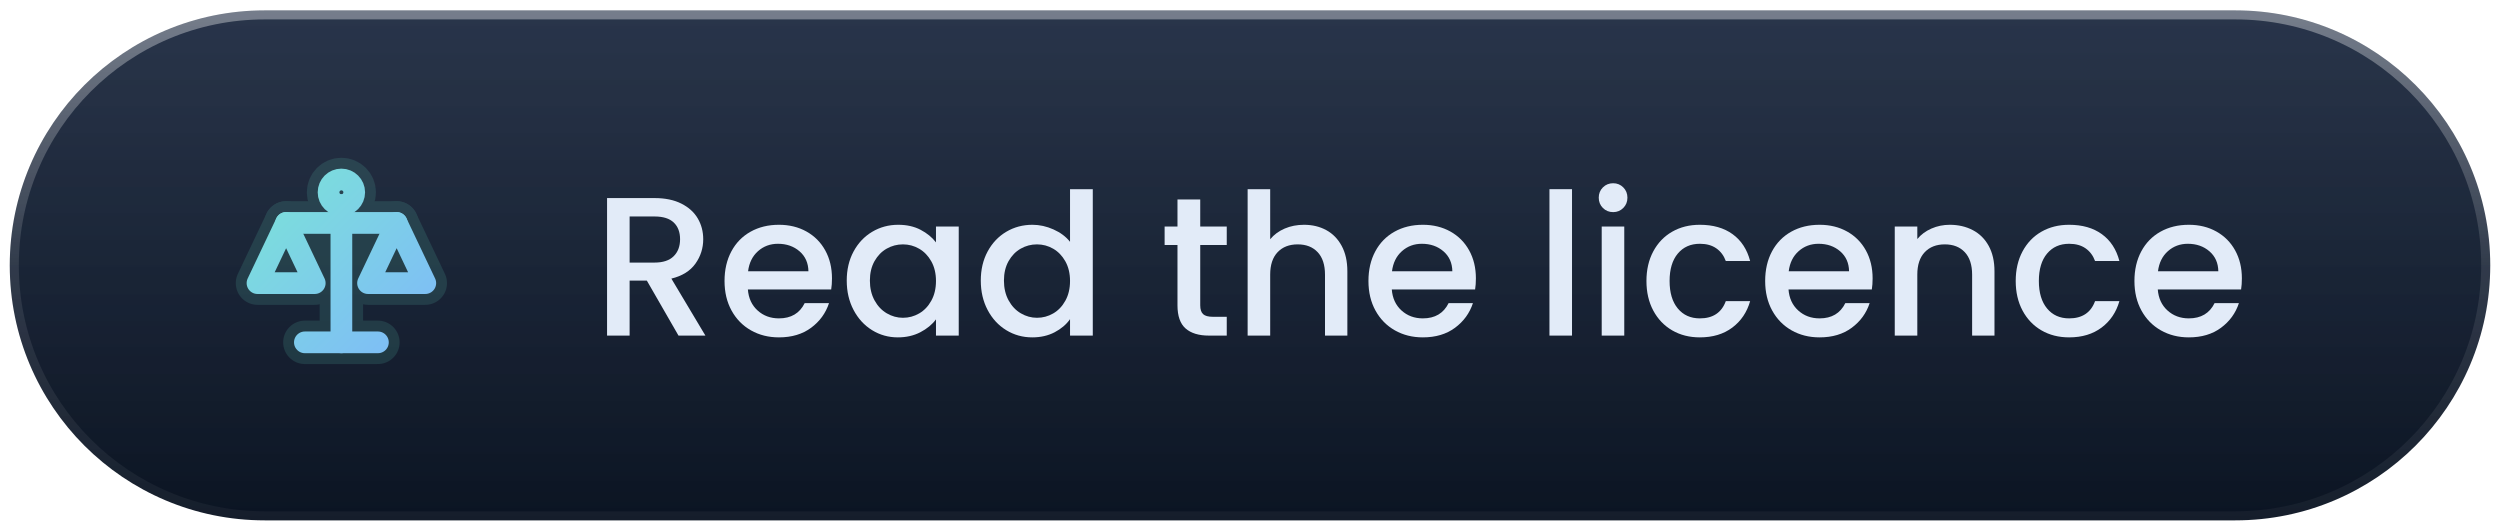
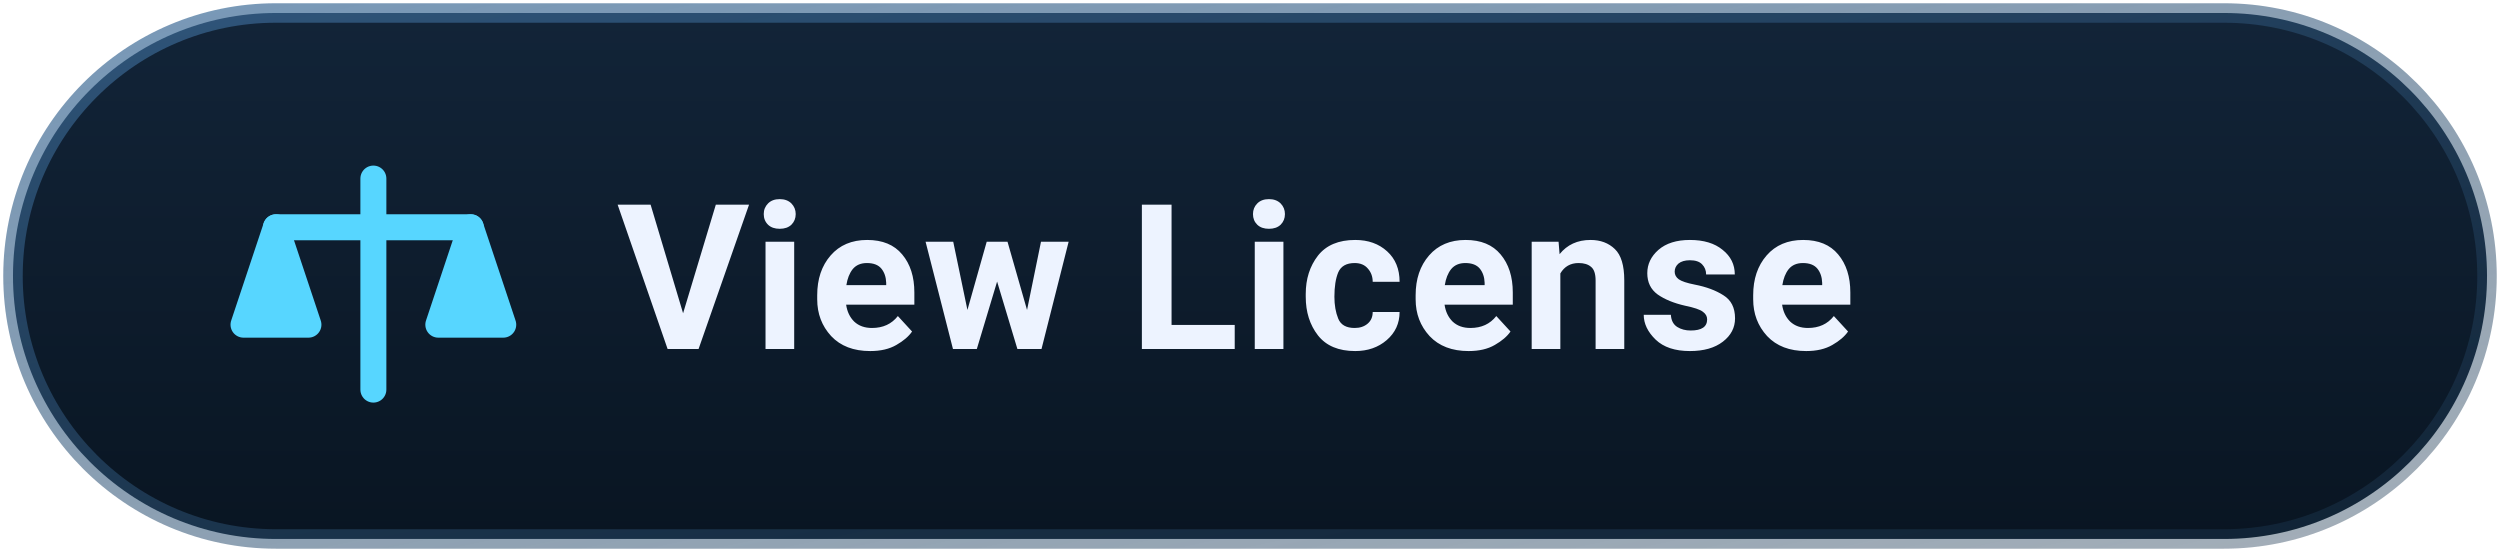
- <svg xmlns="http://www.w3.org/2000/svg" width="179" height="38" viewBox="0 0 179.41 38" role="img" aria-label="Read the licence">
+ <svg xmlns="http://www.w3.org/2000/svg" width="154" height="34" viewBox="0 0 154 34" role="img" aria-label="View License">
  <defs>
-     <linearGradient id="pill" x1="0" y1="0" x2="0" y2="1">
-       <stop offset="0" stop-color="#18253c" />
-       <stop offset="1" stop-color="#0b1422" />
+     <linearGradient id="btn-l-bg" x1="0" y1="0" x2="0" y2="1">
+       <stop offset="0%" stop-color="#122438" />
+       <stop offset="100%" stop-color="#091522" />
    </linearGradient>
-     <linearGradient id="edge" x1="0" y1="0" x2="0" y2="1">
-       <stop offset="0" stop-color="#ffffff" stop-opacity=".36" />
-       <stop offset=".5" stop-color="#ffffff" stop-opacity=".10" />
-       <stop offset="1" stop-color="#ffffff" stop-opacity=".04" />
-     </linearGradient>
-     <linearGradient id="ink" gradientUnits="userSpaceOnUse" x1="0" y1="0" x2="24" y2="24">
-       <stop offset="0" stop-color="#7bead2" />
-       <stop offset="1" stop-color="#7fb2ff" />
-     </linearGradient>
-     <linearGradient id="top" x1="0" y1="0" x2="0" y2="1">
-       <stop offset="0" stop-color="#ffffff" stop-opacity=".075" />
-       <stop offset="1" stop-color="#ffffff" stop-opacity="0" />
+     <linearGradient id="btn-l-border" x1="0" y1="0" x2="1" y2="1">
+       <stop offset="0%" stop-color="#3d6c99" stop-opacity="0.7" />
+       <stop offset="100%" stop-color="#1b364f" stop-opacity="0.4" />
    </linearGradient>
  </defs>
-   <rect x=".7" y=".7" width="178.01" height="36.6" rx="18.3" fill="url(#pill)" />
-   <rect x=".7" y=".7" width="178.01" height="36.6" rx="18.3" fill="url(#top)" />
-   <rect x=".7" y=".7" width="178.01" height="36.6" rx="18.3" fill="none" stroke="url(#edge)" stroke-width="1.3" />
-   <g transform="translate(16.0,10.5) scale(0.7083)" fill="none" stroke="#63e0c7" stroke-width="4.4" stroke-linecap="round" stroke-linejoin="round" opacity=".14">
-     <circle cx="12" cy="4.6" r="1.3" />
-     <path d="M12 5.9v13.9" />
-     <path d="M8.3 19.8h7.4" />
-     <path d="M6.4 7.7h11.2" />
-     <path d="M6.4 7.7L3.5 13.8h5.8z" />
-     <path d="M17.6 7.7l-2.9 6.1h5.8z" />
+   <style>
+     text { font-family: -apple-system, BlinkMacSystemFont, "Segoe UI", Roboto, Helvetica, Arial, sans-serif; }
+     @keyframes scaleGlow { 0%, 100% { opacity: 0.8; } 50% { opacity: 1; } }
+     .btn-icon { animation: scaleGlow 3s ease-in-out infinite; }
+     @media (prefers-reduced-motion: reduce) { .btn-icon { animation: none; } }
+   </style>
+   <rect x="0.8" y="0.8" width="152.4" height="32.4" rx="16.2" fill="url(#btn-l-bg)" stroke="url(#btn-l-border)" stroke-width="1.2" />
+   <g class="btn-icon" transform="translate(15, 9)" fill="none" stroke="#57d6ff" stroke-width="1.6" stroke-linecap="round" stroke-linejoin="round">
+     <line x1="8" y1="2" x2="8" y2="15" />
+     <line x1="2" y1="5" x2="14" y2="5" />
+     <polygon points="2,5 0,11 4,11" fill="#57d6ff" />
+     <polygon points="14,5 12,11 16,11" fill="#57d6ff" />
  </g>
-   <g transform="translate(16.0,10.5) scale(0.7083)" fill="none" stroke="url(#ink)" stroke-width="2.2" stroke-linecap="round" stroke-linejoin="round">
-     <circle cx="12" cy="4.6" r="1.3" />
-     <path d="M12 5.9v13.9" />
-     <path d="M8.3 19.8h7.4" />
-     <path d="M6.4 7.7h11.2" />
-     <path d="M6.4 7.7L3.5 13.8h5.8z" />
-     <path d="M17.6 7.7l-2.9 6.1h5.8z" />
-   </g>
-   <g transform="translate(42.50,24.04)" fill="#e2ebf8">
-     <path transform="translate(0.00,0) scale(0.0142,-0.0142)" d="M436.00 0.00 276.00 278.00H189.00V0.00H75.00V695.00H315.00Q395.00 695.00 450.50 667.00Q506.00 639.00 533.50 592.00Q561.00 545.00 561.00 487.00Q561.00 419.00 521.50 363.50Q482.00 308.00 400.00 288.00L572.00 0.00ZM189.00 369.00H315.00Q379.00 369.00 411.50 401.00Q444.00 433.00 444.00 487.00Q444.00 541.00 412.00 571.50Q380.00 602.00 315.00 602.00H189.00Z" />
-     <path transform="translate(8.97,0) scale(0.0142,-0.0142)" d="M576.00 233.00H155.00Q160.00 167.00 204.00 127.00Q248.00 87.00 312.00 87.00Q404.00 87.00 442.00 164.00H565.00Q540.00 88.00 474.50 39.50Q409.00 -9.00 312.00 -9.00Q233.00 -9.00 170.50 26.50Q108.00 62.00 72.50 126.50Q37.00 191.00 37.00 276.00Q37.00 361.00 71.50 425.50Q106.00 490.00 168.50 525.00Q231.00 560.00 312.00 560.00Q390.00 560.00 451.00 526.00Q512.00 492.00 546.00 430.50Q580.00 369.00 580.00 289.00Q580.00 258.00 576.00 233.00ZM461.00 325.00Q460.00 388.00 416.00 426.00Q372.00 464.00 307.00 464.00Q248.00 464.00 206.00 426.50Q164.00 389.00 156.00 325.00Z" />
-     <path transform="translate(17.74,0) scale(0.0142,-0.0142)" d="M297.00 560.00Q362.00 560.00 410.50 534.50Q459.00 509.00 488.00 471.00V551.00H603.00V0.00H488.00V82.00Q459.00 43.00 409.00 17.00Q359.00 -9.00 295.00 -9.00Q224.00 -9.00 165.00 27.50Q106.00 64.00 71.50 129.50Q37.00 195.00 37.00 278.00Q37.00 361.00 71.50 425.00Q106.00 489.00 165.50 524.50Q225.00 560.00 297.00 560.00ZM321.00 461.00Q277.00 461.00 239.00 439.50Q201.00 418.00 177.50 376.50Q154.00 335.00 154.00 278.00Q154.00 221.00 177.50 178.00Q201.00 135.00 239.50 112.50Q278.00 90.00 321.00 90.00Q365.00 90.00 403.00 112.00Q441.00 134.00 464.50 176.50Q488.00 219.00 488.00 276.00Q488.00 333.00 464.50 375.00Q441.00 417.00 403.00 439.00Q365.00 461.00 321.00 461.00Z" />
-     <path transform="translate(27.36,0) scale(0.0142,-0.0142)" d="M298.00 560.00Q352.00 560.00 404.50 536.50Q457.00 513.00 488.00 474.00V740.00H603.00V0.00H488.00V83.00Q460.00 43.00 410.50 17.00Q361.00 -9.00 297.00 -9.00Q225.00 -9.00 165.50 27.50Q106.00 64.00 71.50 129.50Q37.00 195.00 37.00 278.00Q37.00 361.00 71.50 425.00Q106.00 489.00 165.50 524.50Q225.00 560.00 298.00 560.00ZM321.00 461.00Q277.00 461.00 239.00 439.50Q201.00 418.00 177.50 376.50Q154.00 335.00 154.00 278.00Q154.00 221.00 177.50 178.00Q201.00 135.00 239.50 112.50Q278.00 90.00 321.00 90.00Q365.00 90.00 403.00 112.00Q441.00 134.00 464.50 176.50Q488.00 219.00 488.00 276.00Q488.00 333.00 464.50 375.00Q441.00 417.00 403.00 439.00Q365.00 461.00 321.00 461.00Z" />
-     <path transform="translate(40.68,0) scale(0.0142,-0.0142)" d="M208.00 458.00V153.00Q208.00 122.00 222.50 108.50Q237.00 95.00 272.00 95.00H342.00V0.00H252.00Q175.00 0.00 134.00 36.00Q93.00 72.00 93.00 153.00V458.00H28.00V551.00H93.00V688.00H208.00V551.00H342.00V458.00Z" />
-     <path transform="translate(45.97,0) scale(0.0142,-0.0142)" d="M579.00 325.00V0.00H466.00V308.00Q466.00 382.00 429.00 421.50Q392.00 461.00 328.00 461.00Q264.00 461.00 226.50 421.50Q189.00 382.00 189.00 308.00V0.00H75.00V740.00H189.00V487.00Q218.00 522.00 262.50 541.00Q307.00 560.00 360.00 560.00Q423.00 560.00 472.50 533.00Q522.00 506.00 550.50 453.00Q579.00 400.00 579.00 325.00Z" />
-     <path transform="translate(55.18,0) scale(0.0142,-0.0142)" d="M576.00 233.00H155.00Q160.00 167.00 204.00 127.00Q248.00 87.00 312.00 87.00Q404.00 87.00 442.00 164.00H565.00Q540.00 88.00 474.50 39.50Q409.00 -9.00 312.00 -9.00Q233.00 -9.00 170.50 26.50Q108.00 62.00 72.50 126.50Q37.00 191.00 37.00 276.00Q37.00 361.00 71.50 425.50Q106.00 490.00 168.50 525.00Q231.00 560.00 312.00 560.00Q390.00 560.00 451.00 526.00Q512.00 492.00 546.00 430.50Q580.00 369.00 580.00 289.00Q580.00 258.00 576.00 233.00ZM461.00 325.00Q460.00 388.00 416.00 426.00Q372.00 464.00 307.00 464.00Q248.00 464.00 206.00 426.50Q164.00 389.00 156.00 325.00Z" />
-     <path transform="translate(67.63,0) scale(0.0142,-0.0142)" d="M189.00 740.00V0.00H75.00V740.00Z" />
-     <path transform="translate(71.38,0) scale(0.0142,-0.0142)" d="M60.00 697.00Q60.00 728.00 81.00 749.00Q102.00 770.00 133.00 770.00Q163.00 770.00 184.00 749.00Q205.00 728.00 205.00 697.00Q205.00 666.00 184.00 645.00Q163.00 624.00 133.00 624.00Q102.00 624.00 81.00 645.00Q60.00 666.00 60.00 697.00ZM189.00 551.00V0.00H75.00V551.00Z" />
-     <path transform="translate(75.13,0) scale(0.0142,-0.0142)" d="M307.00 560.00Q407.00 560.00 472.50 512.50Q538.00 465.00 561.00 377.00H438.00Q423.00 418.00 390.00 441.00Q357.00 464.00 307.00 464.00Q237.00 464.00 195.50 414.50Q154.00 365.00 154.00 276.00Q154.00 187.00 195.50 137.00Q237.00 87.00 307.00 87.00Q406.00 87.00 438.00 174.00H561.00Q537.00 90.00 471.00 40.50Q405.00 -9.00 307.00 -9.00Q228.00 -9.00 167.00 26.50Q106.00 62.00 71.50 126.50Q37.00 191.00 37.00 276.00Q37.00 361.00 71.50 425.50Q106.00 490.00 167.00 525.00Q228.00 560.00 307.00 560.00Z" />
-     <path transform="translate(83.65,0) scale(0.0142,-0.0142)" d="M576.00 233.00H155.00Q160.00 167.00 204.00 127.00Q248.00 87.00 312.00 87.00Q404.00 87.00 442.00 164.00H565.00Q540.00 88.00 474.50 39.50Q409.00 -9.00 312.00 -9.00Q233.00 -9.00 170.50 26.50Q108.00 62.00 72.50 126.50Q37.00 191.00 37.00 276.00Q37.00 361.00 71.50 425.50Q106.00 490.00 168.50 525.00Q231.00 560.00 312.00 560.00Q390.00 560.00 451.00 526.00Q512.00 492.00 546.00 430.50Q580.00 369.00 580.00 289.00Q580.00 258.00 576.00 233.00ZM461.00 325.00Q460.00 388.00 416.00 426.00Q372.00 464.00 307.00 464.00Q248.00 464.00 206.00 426.50Q164.00 389.00 156.00 325.00Z" />
-     <path transform="translate(92.41,0) scale(0.0142,-0.0142)" d="M579.00 325.00V0.00H466.00V308.00Q466.00 382.00 429.00 421.50Q392.00 461.00 328.00 461.00Q264.00 461.00 226.50 421.50Q189.00 382.00 189.00 308.00V0.00H75.00V551.00H189.00V488.00Q217.00 522.00 260.50 541.00Q304.00 560.00 353.00 560.00Q418.00 560.00 469.50 533.00Q521.00 506.00 550.00 453.00Q579.00 400.00 579.00 325.00Z" />
-     <path transform="translate(101.63,0) scale(0.0142,-0.0142)" d="M307.00 560.00Q407.00 560.00 472.50 512.50Q538.00 465.00 561.00 377.00H438.00Q423.00 418.00 390.00 441.00Q357.00 464.00 307.00 464.00Q237.00 464.00 195.50 414.50Q154.00 365.00 154.00 276.00Q154.00 187.00 195.50 137.00Q237.00 87.00 307.00 87.00Q406.00 87.00 438.00 174.00H561.00Q537.00 90.00 471.00 40.50Q405.00 -9.00 307.00 -9.00Q228.00 -9.00 167.00 26.50Q106.00 62.00 71.50 126.50Q37.00 191.00 37.00 276.00Q37.00 361.00 71.50 425.50Q106.00 490.00 167.00 525.00Q228.00 560.00 307.00 560.00Z" />
-     <path transform="translate(110.15,0) scale(0.0142,-0.0142)" d="M576.00 233.00H155.00Q160.00 167.00 204.00 127.00Q248.00 87.00 312.00 87.00Q404.00 87.00 442.00 164.00H565.00Q540.00 88.00 474.50 39.50Q409.00 -9.00 312.00 -9.00Q233.00 -9.00 170.50 26.50Q108.00 62.00 72.50 126.50Q37.00 191.00 37.00 276.00Q37.00 361.00 71.50 425.50Q106.00 490.00 168.50 525.00Q231.00 560.00 312.00 560.00Q390.00 560.00 451.00 526.00Q512.00 492.00 546.00 430.50Q580.00 369.00 580.00 289.00Q580.00 258.00 576.00 233.00ZM461.00 325.00Q460.00 388.00 416.00 426.00Q372.00 464.00 307.00 464.00Q248.00 464.00 206.00 426.50Q164.00 389.00 156.00 325.00Z" />
-   </g>
+   <text x="38" y="21.5" fill="#edf3ff" font-size="12.5" font-weight="700" letter-spacing="0.2">View License</text>
</svg>
